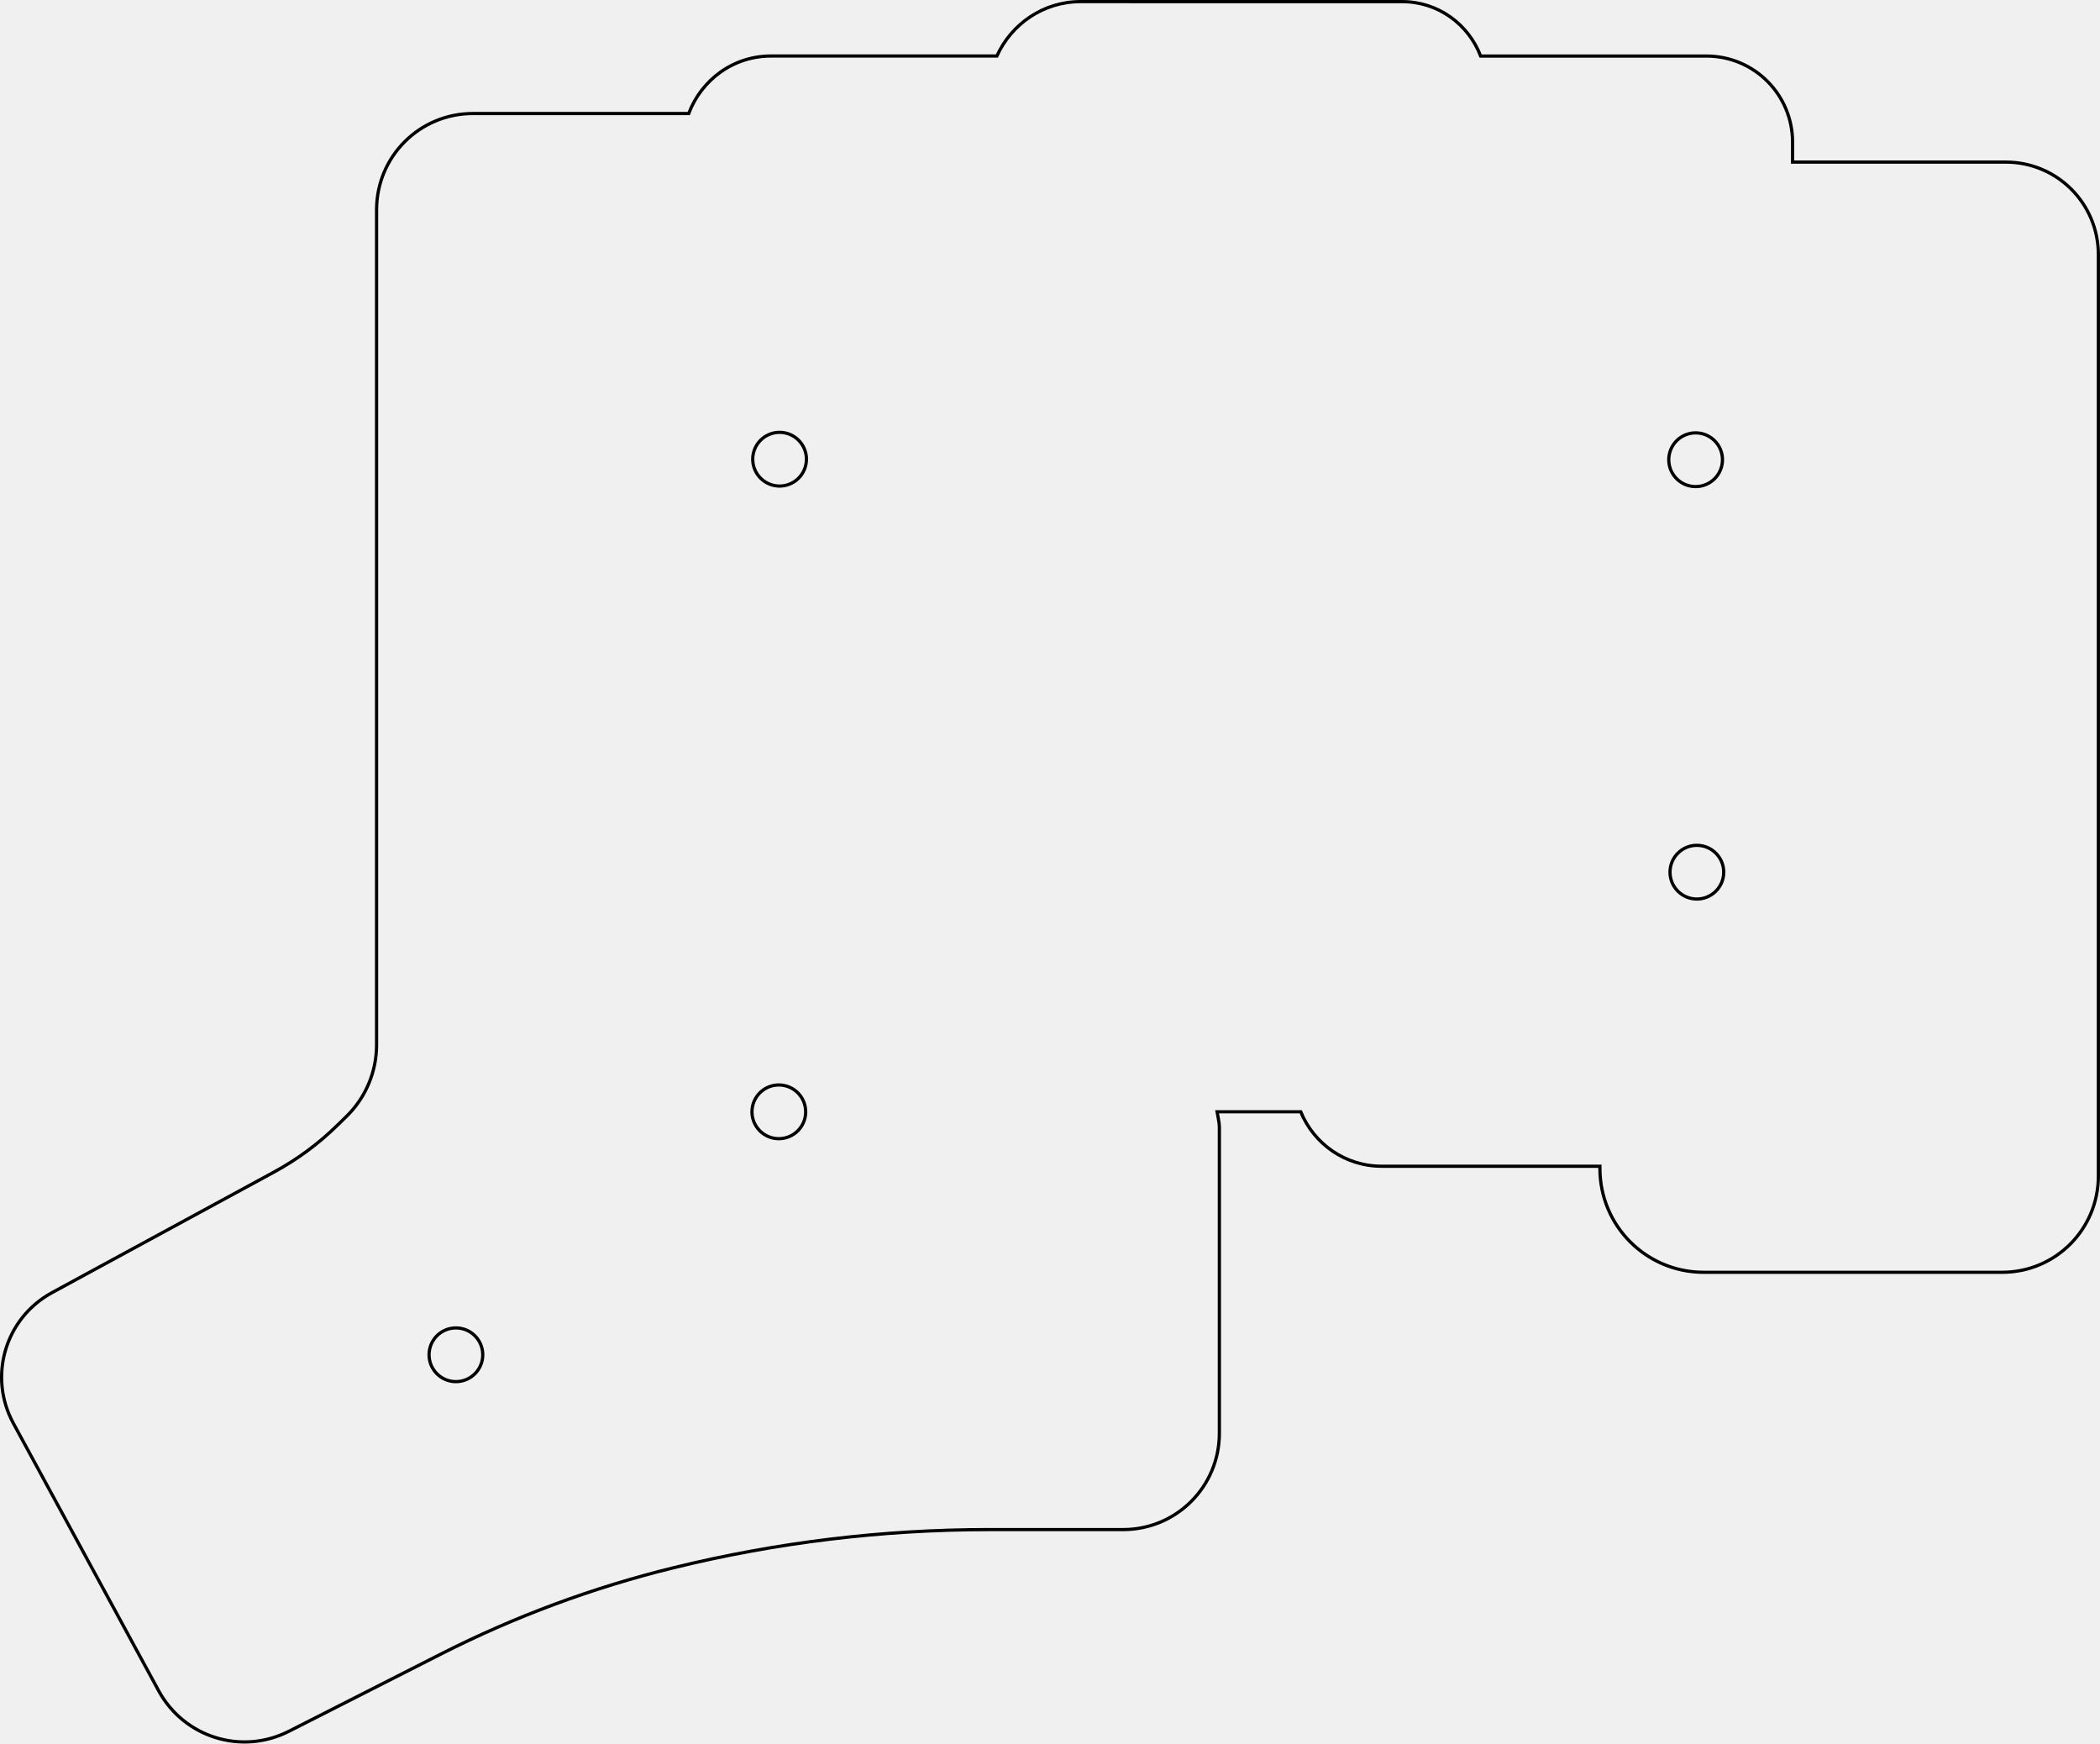
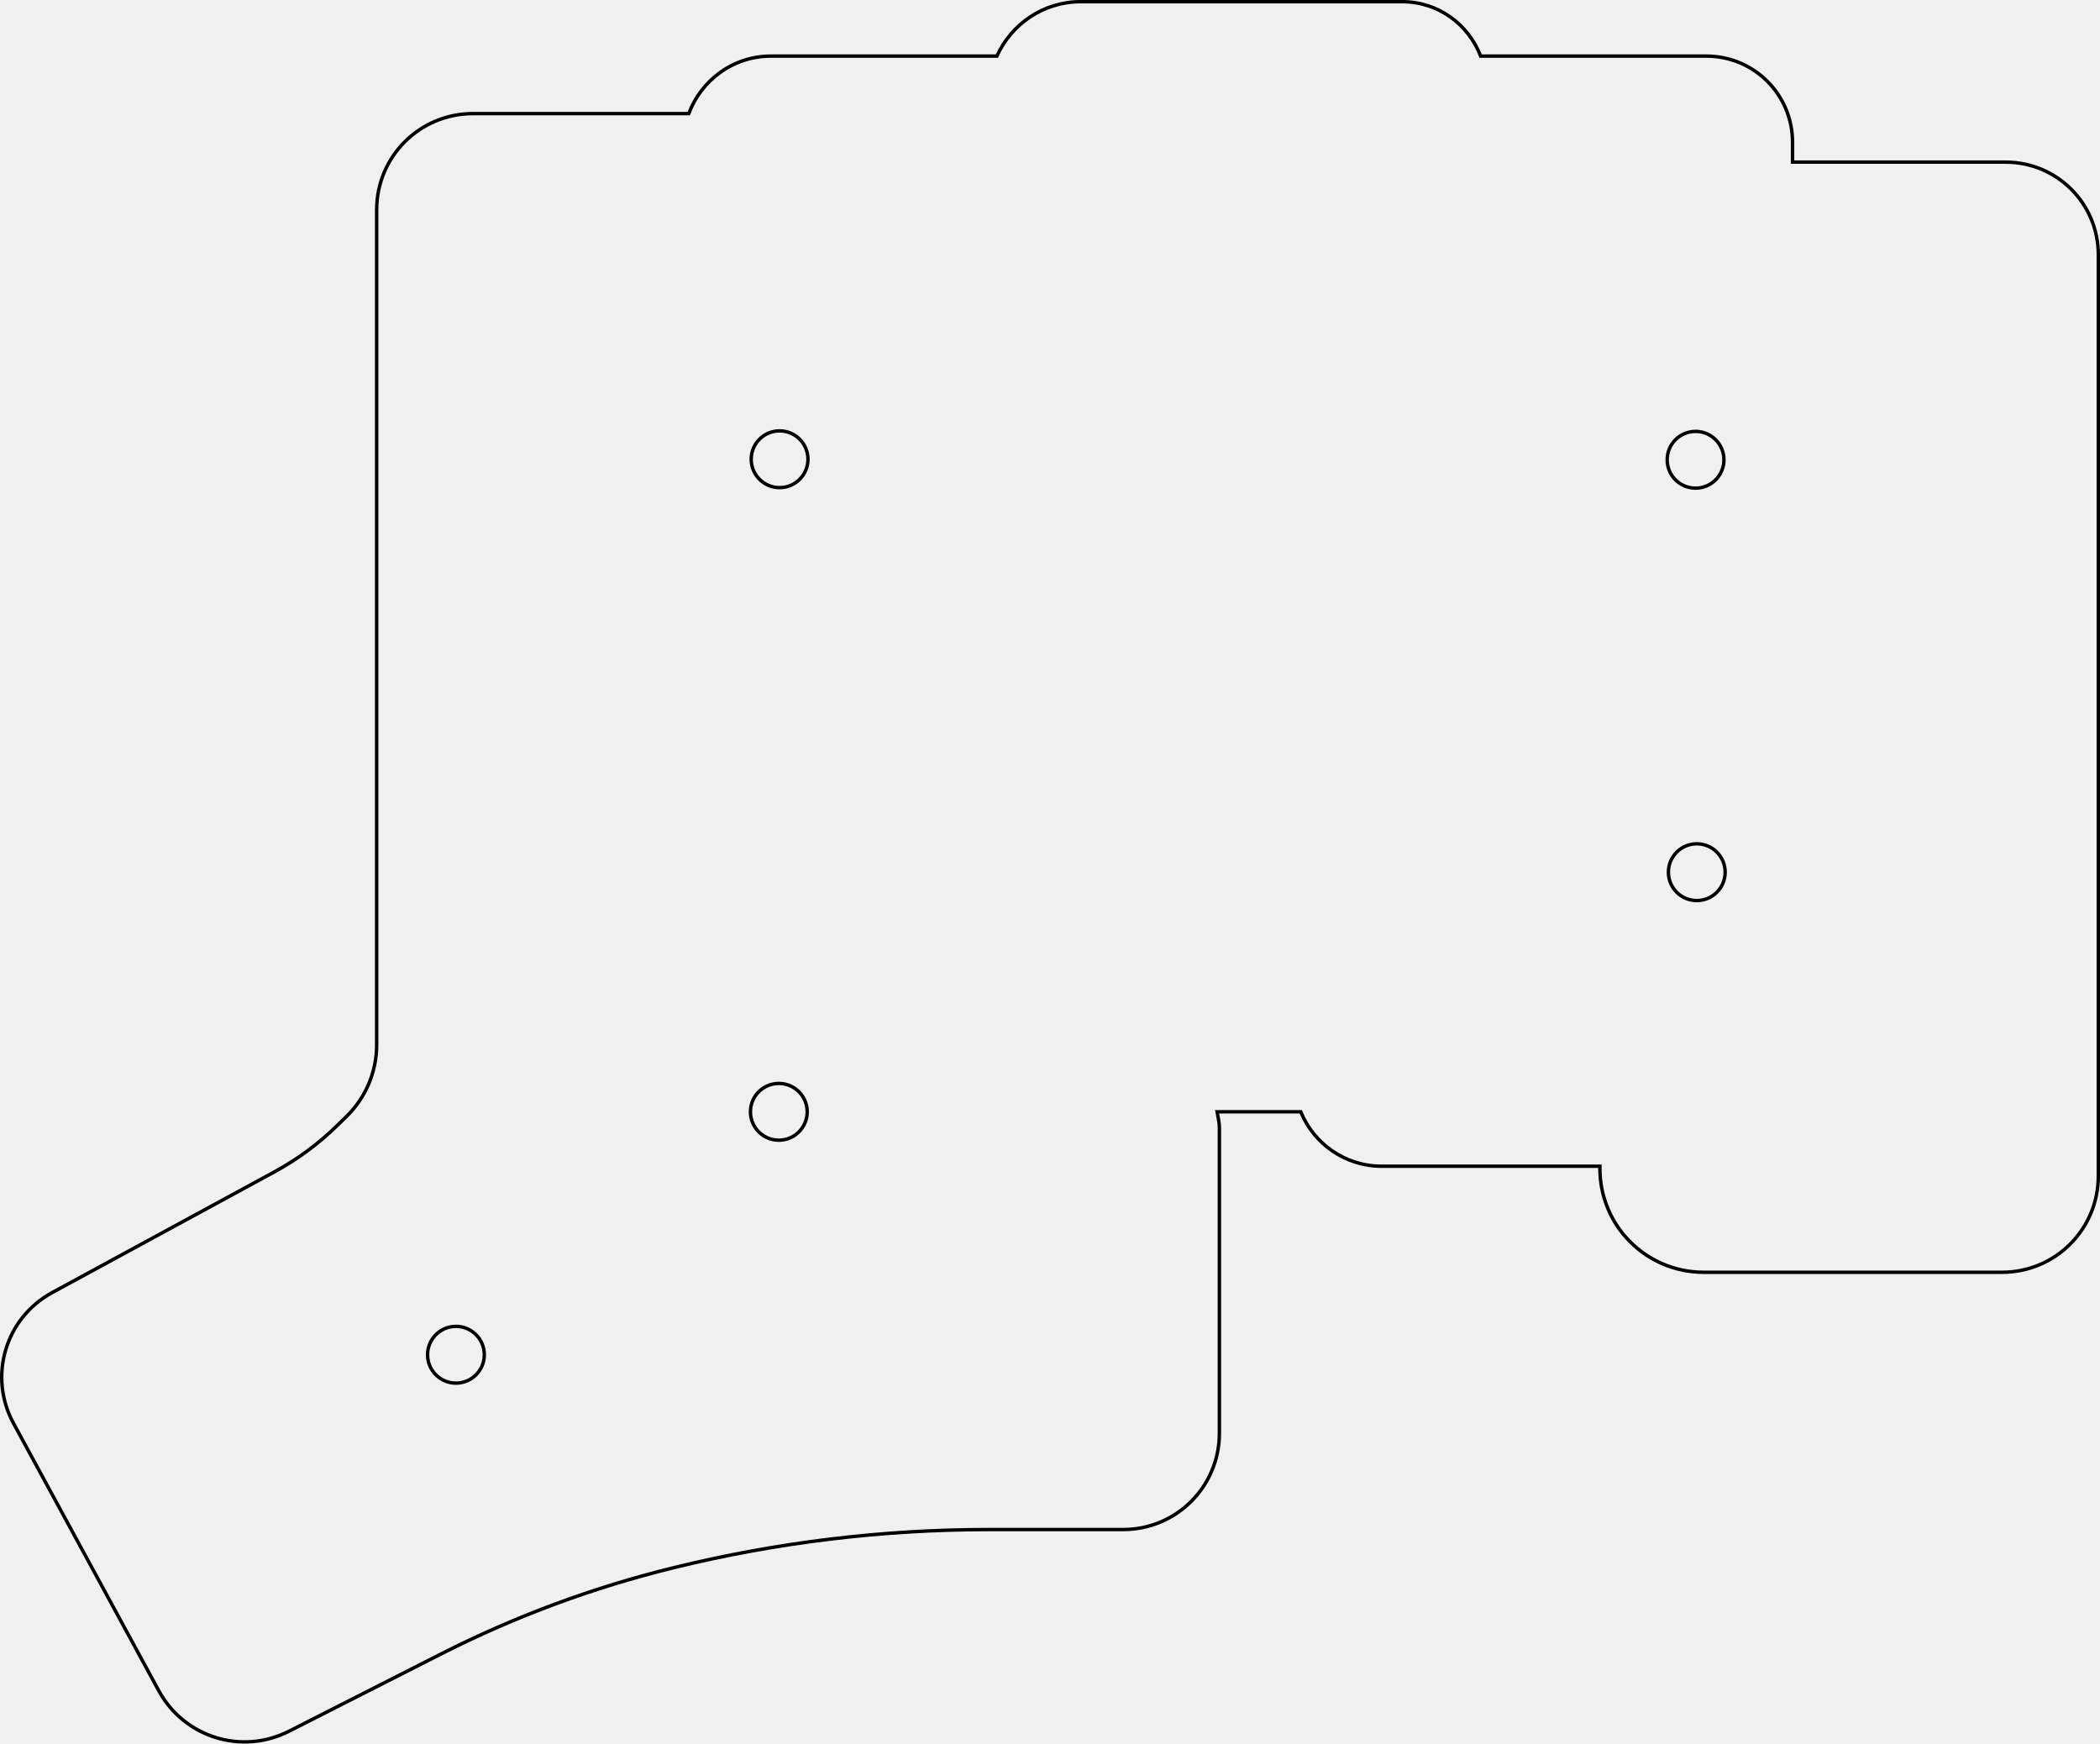
- <svg xmlns="http://www.w3.org/2000/svg" width="130.808mm" height="108.597mm" viewBox="0 0 130.808 108.597" version="1.1" id="svg39807">
-   <defs id="defs39804" />
-   <g id="layer1" transform="translate(-18.20336,-44.37735)">
-     <path id="circle39519" style="fill:#ffffff;fill-opacity:0;stroke:#000000;stroke-width:0.201" d="m 48.275,128.758 a 1.673,1.673 0 0 1 -1.673,1.673 1.673,1.673 0 0 1 -1.673,-1.673 1.673,1.673 0 0 1 1.673,-1.673 1.673,1.673 0 0 1 1.673,1.673 z m 20.114,-15.132 a 1.673,1.673 0 0 1 -1.673,1.673 1.673,1.673 0 0 1 -1.673,-1.673 1.673,1.673 0 0 1 1.673,-1.673 1.673,1.673 0 0 1 1.673,1.673 z m 57.184,-14.926 a 1.673,1.673 0 0 1 -1.673,1.673 1.673,1.673 0 0 1 -1.673,-1.673 1.673,1.673 0 0 1 1.673,-1.673 1.673,1.673 0 0 1 1.673,1.673 z m -0.077,-25.689 a 1.673,1.673 0 0 1 -1.673,1.673 1.673,1.673 0 0 1 -1.673,-1.673 1.673,1.673 0 0 1 1.673,-1.673 1.673,1.673 0 0 1 1.673,1.673 z m -57.06,-0.033 a 1.673,1.673 0 0 1 -1.673,1.673 1.673,1.673 0 0 1 -1.673,-1.673 1.673,1.673 0 0 1 1.673,-1.673 1.673,1.673 0 0 1 1.673,1.673 z m 17.088,-28.501 c -2.337,0 -4.321,1.396 -5.226,3.389 h -14.066 c -2.367,0 -4.342,1.495 -5.129,3.582 H 47.66 c -3.323,0 -6,2.677 -6,6 v 52.006 c 0,1.676 -0.676,3.283 -1.869,4.451 l -0.58,0.566 c -1.168,1.143 -2.488,2.118 -3.92,2.896 l -13.846,7.52 c -2.919,1.586 -3.996,5.217 -2.41,8.137 l 9.049,16.658 c 1.58,2.908 5.163,4.026 8.117,2.525 l 9.461,-4.807 c 4.608,-2.341 9.468,-4.142 14.488,-5.375 6.43,-1.58 13.029,-2.379 19.65,-2.379 h 8.357 c 3.322,0 6,-2.677 6,-6 v -19.049 c 0,-0.33 -0.091,-0.649 -0.144,-0.973 h 5.213 c 0.815,1.99 2.759,3.391 5.047,3.391 h 13.588 v 0.135 c 0,3.584 2.887,6.471 6.471,6.471 h 18.578 c 3.323,0 6,-2.677 6,-6 V 60.244 c 0,-3.196 -2.576,-5.771 -5.771,-5.771 h -13.277 v -1.236 c 0,-2.971 -2.398,-5.369 -5.369,-5.369 h -14.061 c -0.759,-1.978 -2.644,-3.389 -4.893,-3.389 z" />
+ <svg xmlns="http://www.w3.org/2000/svg" width="130.819mm" height="108.609mm" viewBox="0 0 130.819 108.609" version="1.1" id="svg5">
+   <defs id="defs2" />
+   <g id="layer1" transform="translate(-956.597,-238.4639)">
+     <path id="circle4207" style="fill:#ffffff;fill-opacity:0;stroke:#000000;stroke-width:0.213" d="m 986.768,322.85 a 1.768,1.768 0 0 1 -1.768,1.768 1.768,1.768 0 0 1 -1.768,-1.768 1.768,1.768 0 0 1 1.768,-1.768 1.768,1.768 0 0 1 1.768,1.768 z m 20.114,-15.132 a 1.768,1.768 0 0 1 -1.768,1.768 1.768,1.768 0 0 1 -1.768,-1.768 1.768,1.768 0 0 1 1.768,-1.768 1.768,1.768 0 0 1 1.768,1.768 z m 57.184,-14.926 a 1.768,1.768 0 0 1 -1.768,1.768 1.768,1.768 0 0 1 -1.768,-1.768 1.768,1.768 0 0 1 1.768,-1.768 1.768,1.768 0 0 1 1.768,1.768 z m -0.077,-25.689 a 1.768,1.768 0 0 1 -1.768,1.768 1.768,1.768 0 0 1 -1.768,-1.768 1.768,1.768 0 0 1 1.768,-1.768 1.768,1.768 0 0 1 1.768,1.768 z m -57.06,-0.033 a 1.768,1.768 0 0 1 -1.768,1.768 1.768,1.768 0 0 1 -1.768,-1.768 1.768,1.768 0 0 1 1.768,-1.768 1.768,1.768 0 0 1 1.768,1.768 z m 16.994,-28.501 c -2.337,0 -4.321,1.396 -5.226,3.389 h -14.066 c -2.367,-1e-5 -4.342,1.495 -5.129,3.582 h -13.441 c -3.323,-1e-5 -6,2.677 -6,6 v 52.006 c 0,1.676 -0.676,3.283 -1.869,4.451 l -0.58,0.566 c -1.168,1.143 -2.488,2.118 -3.92,2.896 l -13.846,7.52 c -2.919,1.586 -3.996,5.217 -2.41,8.137 l 9.049,16.658 c 1.58,2.908 5.163,4.026 8.117,2.525 l 9.461,-4.807 c 4.608,-2.341 9.468,-4.142 14.488,-5.375 6.43,-1.58 13.029,-2.379 19.65,-2.379 h 8.357 c 3.322,0 6,-2.677 6,-6 v -19.049 c 0,-0.33 -0.091,-0.649 -0.144,-0.973 h 5.213 c 0.815,1.99 2.759,3.391 5.047,3.391 h 13.588 v 0.135 c 0,3.584 2.887,6.471 6.471,6.471 h 18.578 c 3.323,0 6,-2.677 6,-6 v -57.379 c 0,-3.196 -2.576,-5.771 -5.771,-5.771 h -13.277 v -1.236 c 0,-2.971 -2.398,-5.369 -5.369,-5.369 h -14.061 c -0.759,-1.978 -2.644,-3.389 -4.893,-3.389 z" />
  </g>
</svg>
